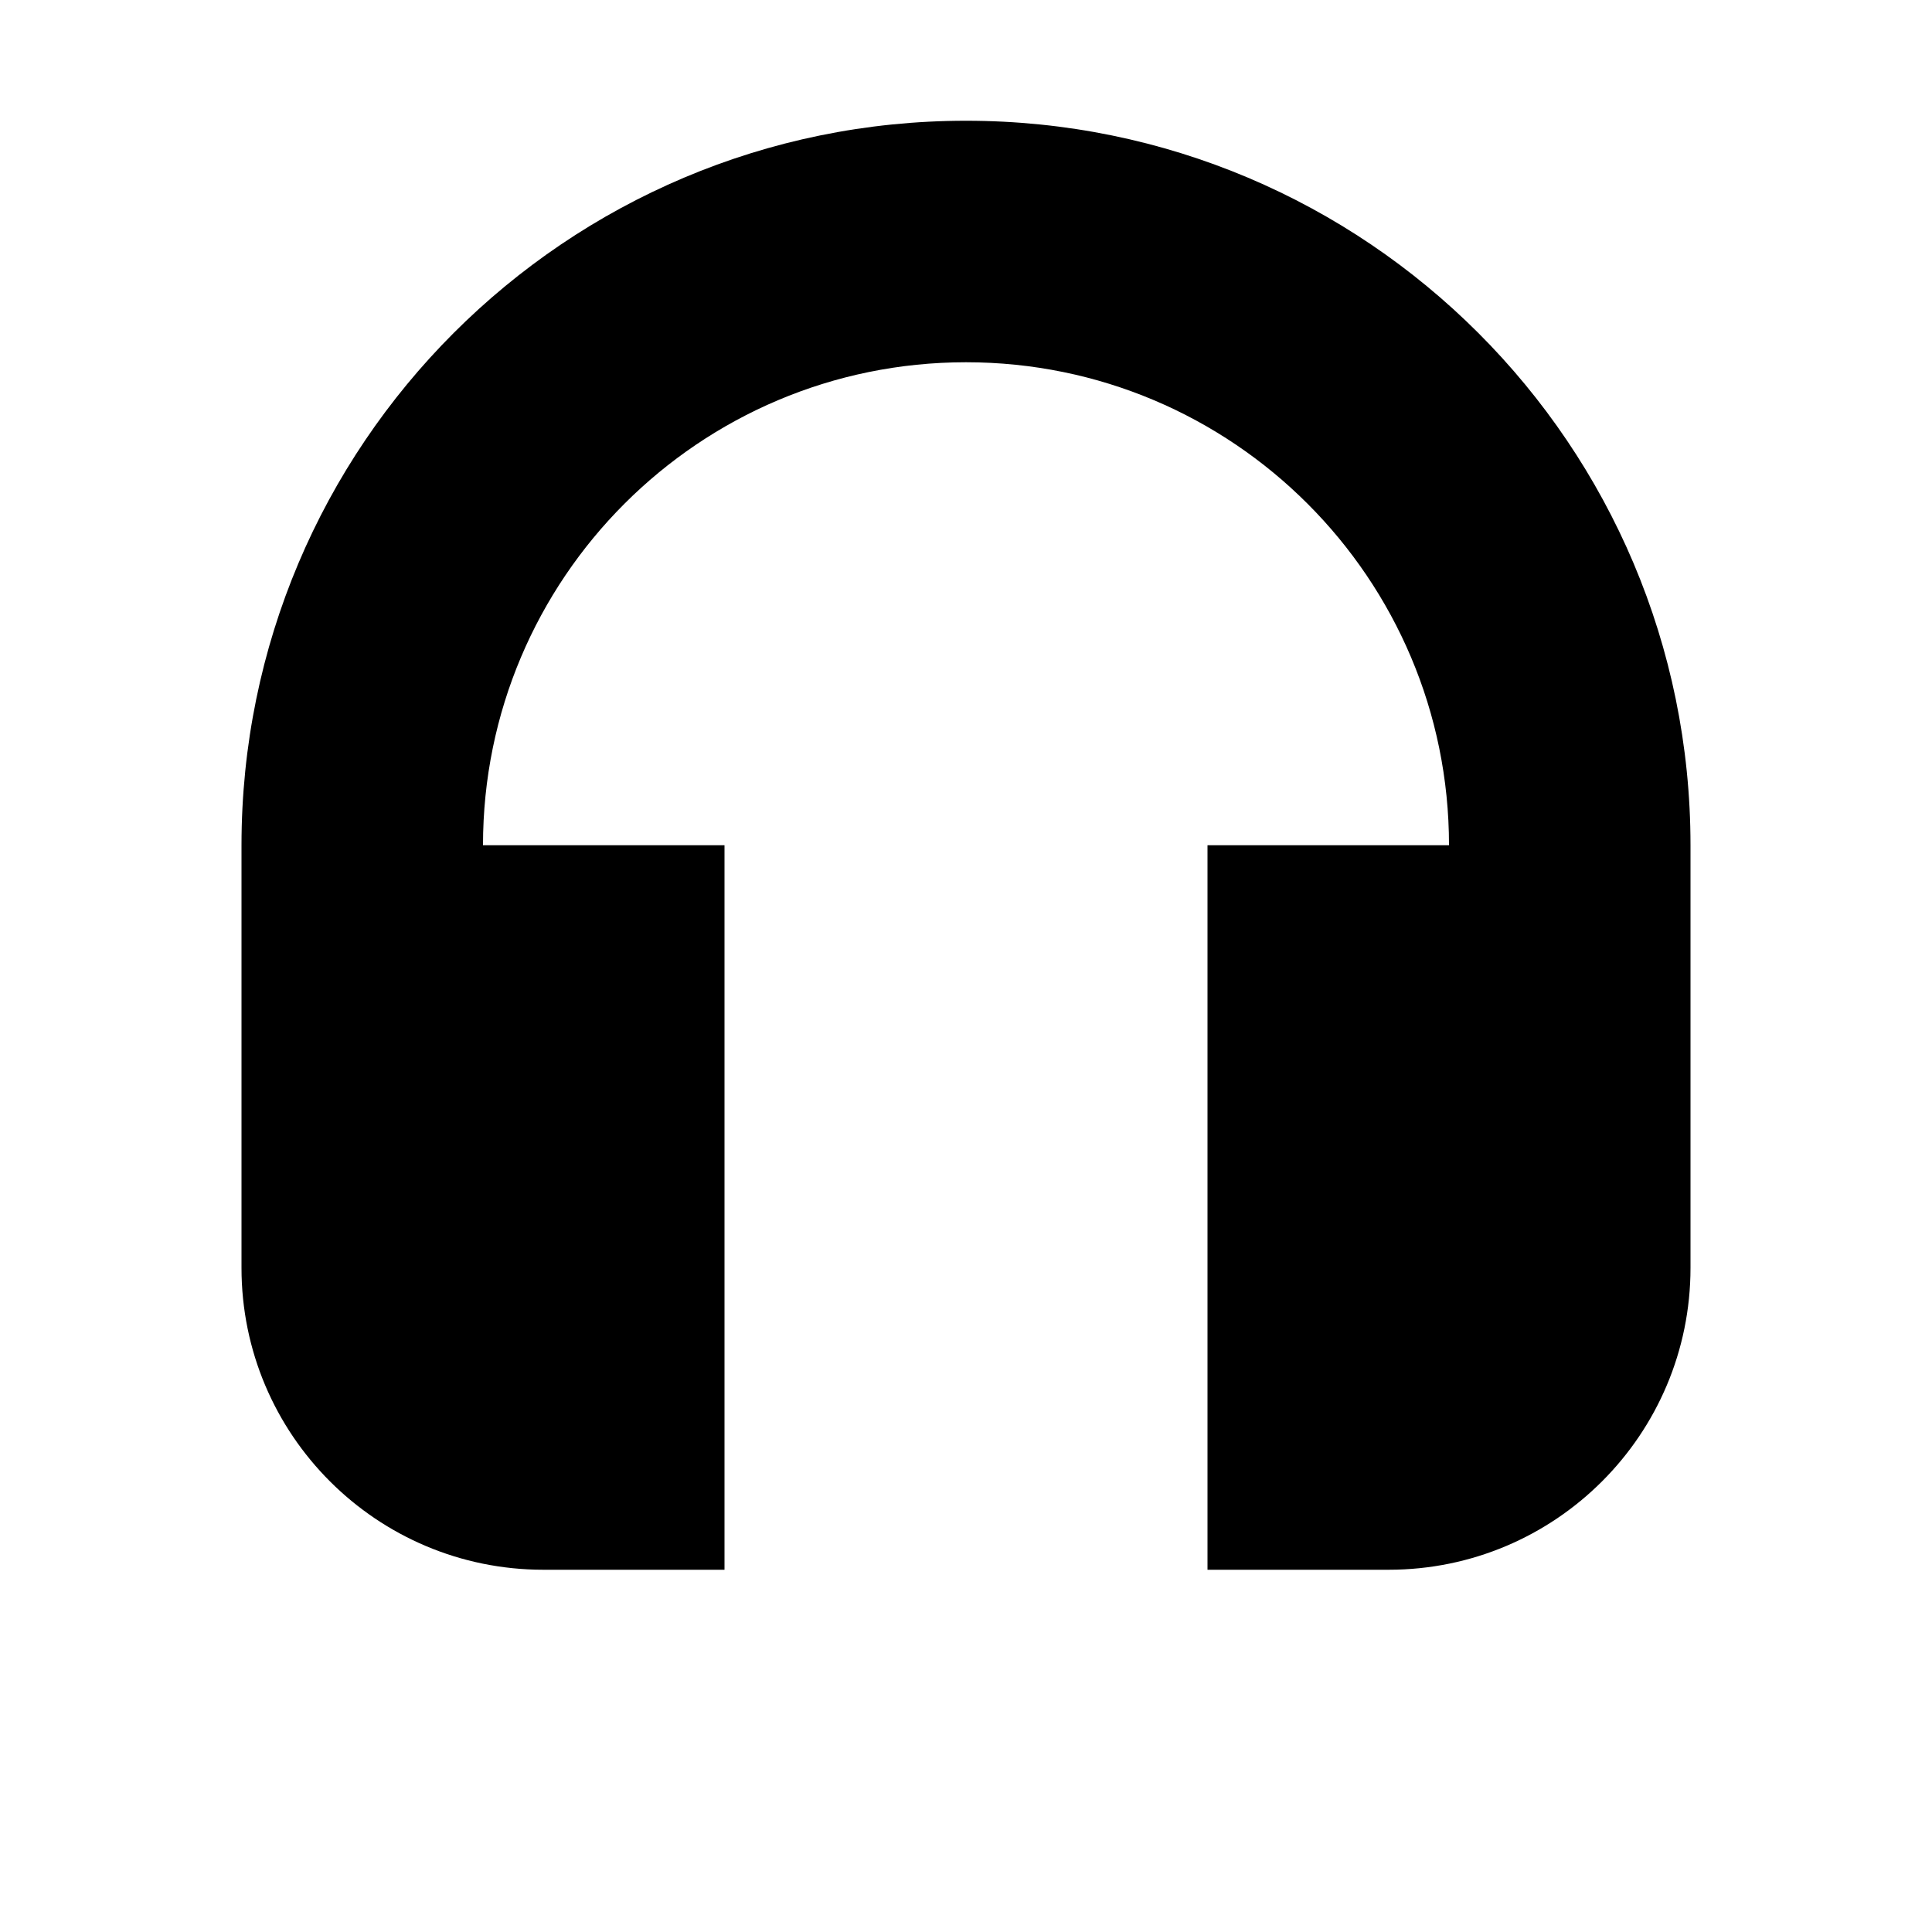
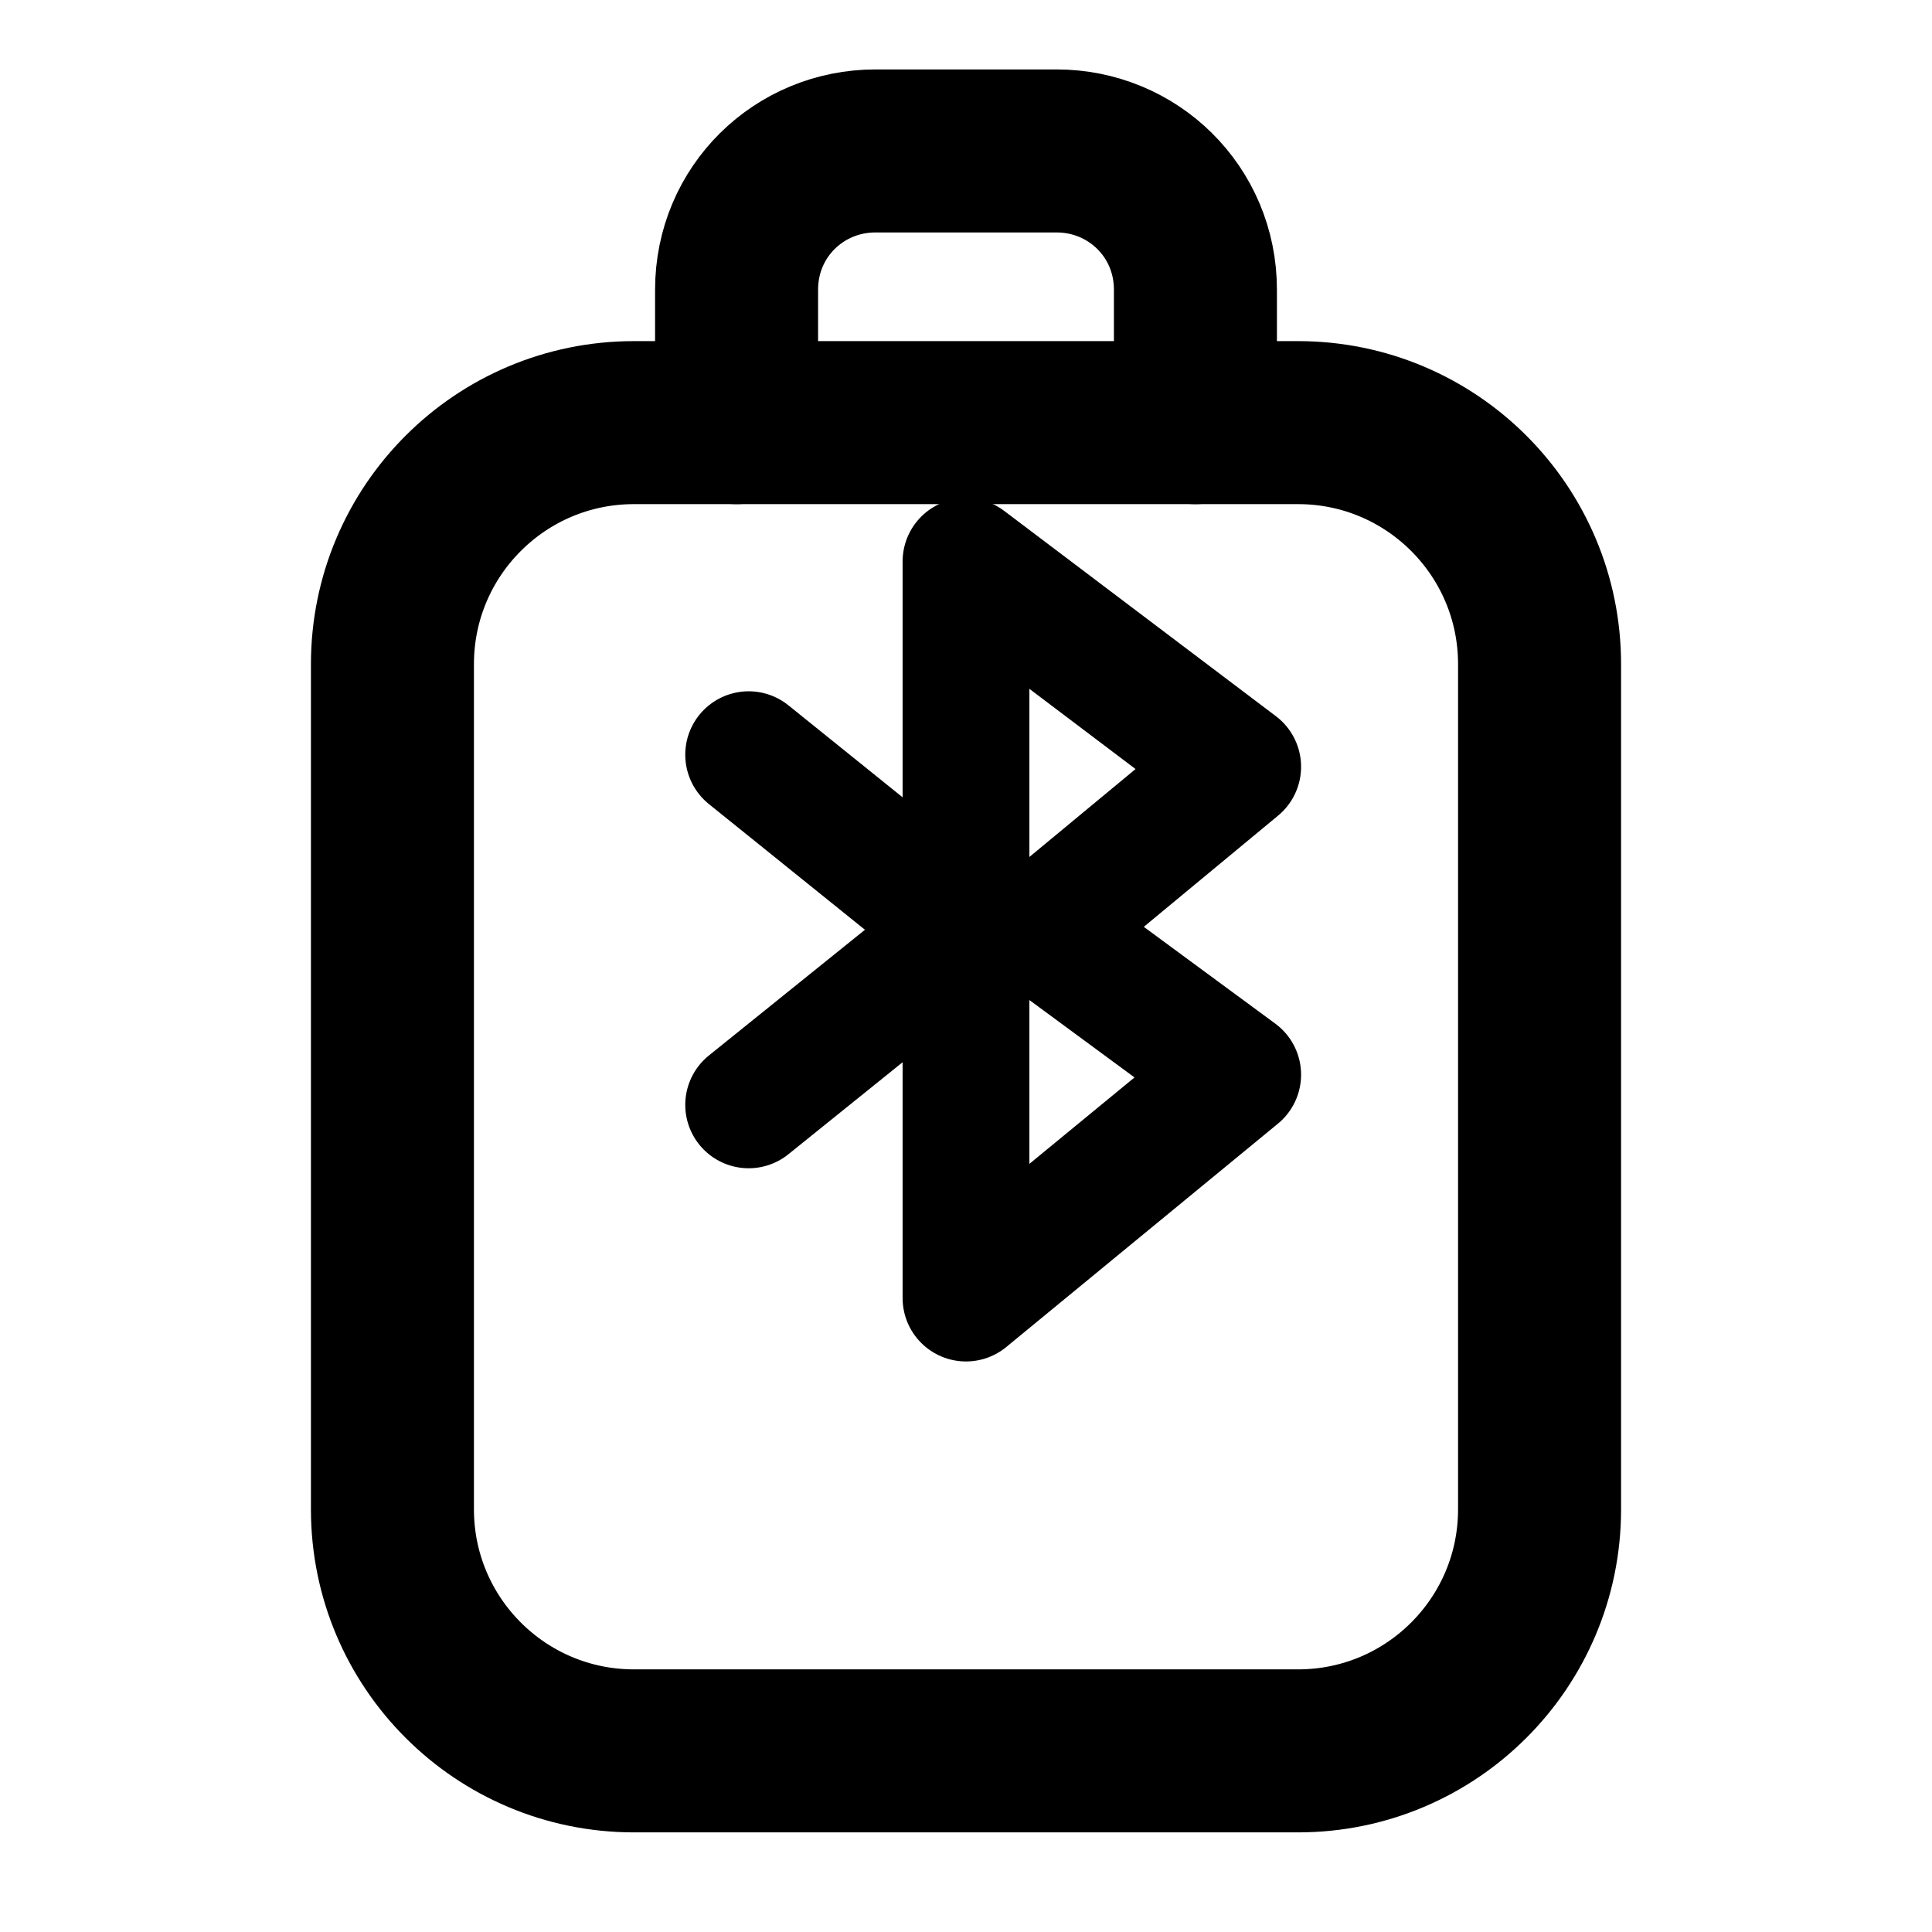
<svg xmlns="http://www.w3.org/2000/svg" width="16" height="16" viewBox="0 0 16 16">
-   <path fill="currentColor" d="M8 1a6 6 0 0 0-6 6v3.5A2.5 2.5 0 0 0 4.5 13H6V7H4a4 4 0 0 1 8 0h-2v6h1.5a2.5 2.5 0 0 0 2.5-2.5V7a6 6 0 0 0-6-6Z" />
+   <g fill="none" stroke="currentColor" stroke-linecap="round" stroke-linejoin="round">
+     <rect x="3.25" y="3.5" width="9.5" height="11" rx="2" stroke-width="1.35" />
+     <path d="M6.1 3.5V2.4c0-.65.52-1.15 1.15-1.15h1.5c.63 0 1.15.5 1.15 1.15v1.1" stroke-width="1.35" />
+     <path d="M8 5.35v5.4l2.25-1.85L8.62 7.7l1.63-1.35L8 4.65v3.05L6.2 6.25M8 7.7 6.2 9.15" stroke-width="1.05" />
+   </g>
</svg>
